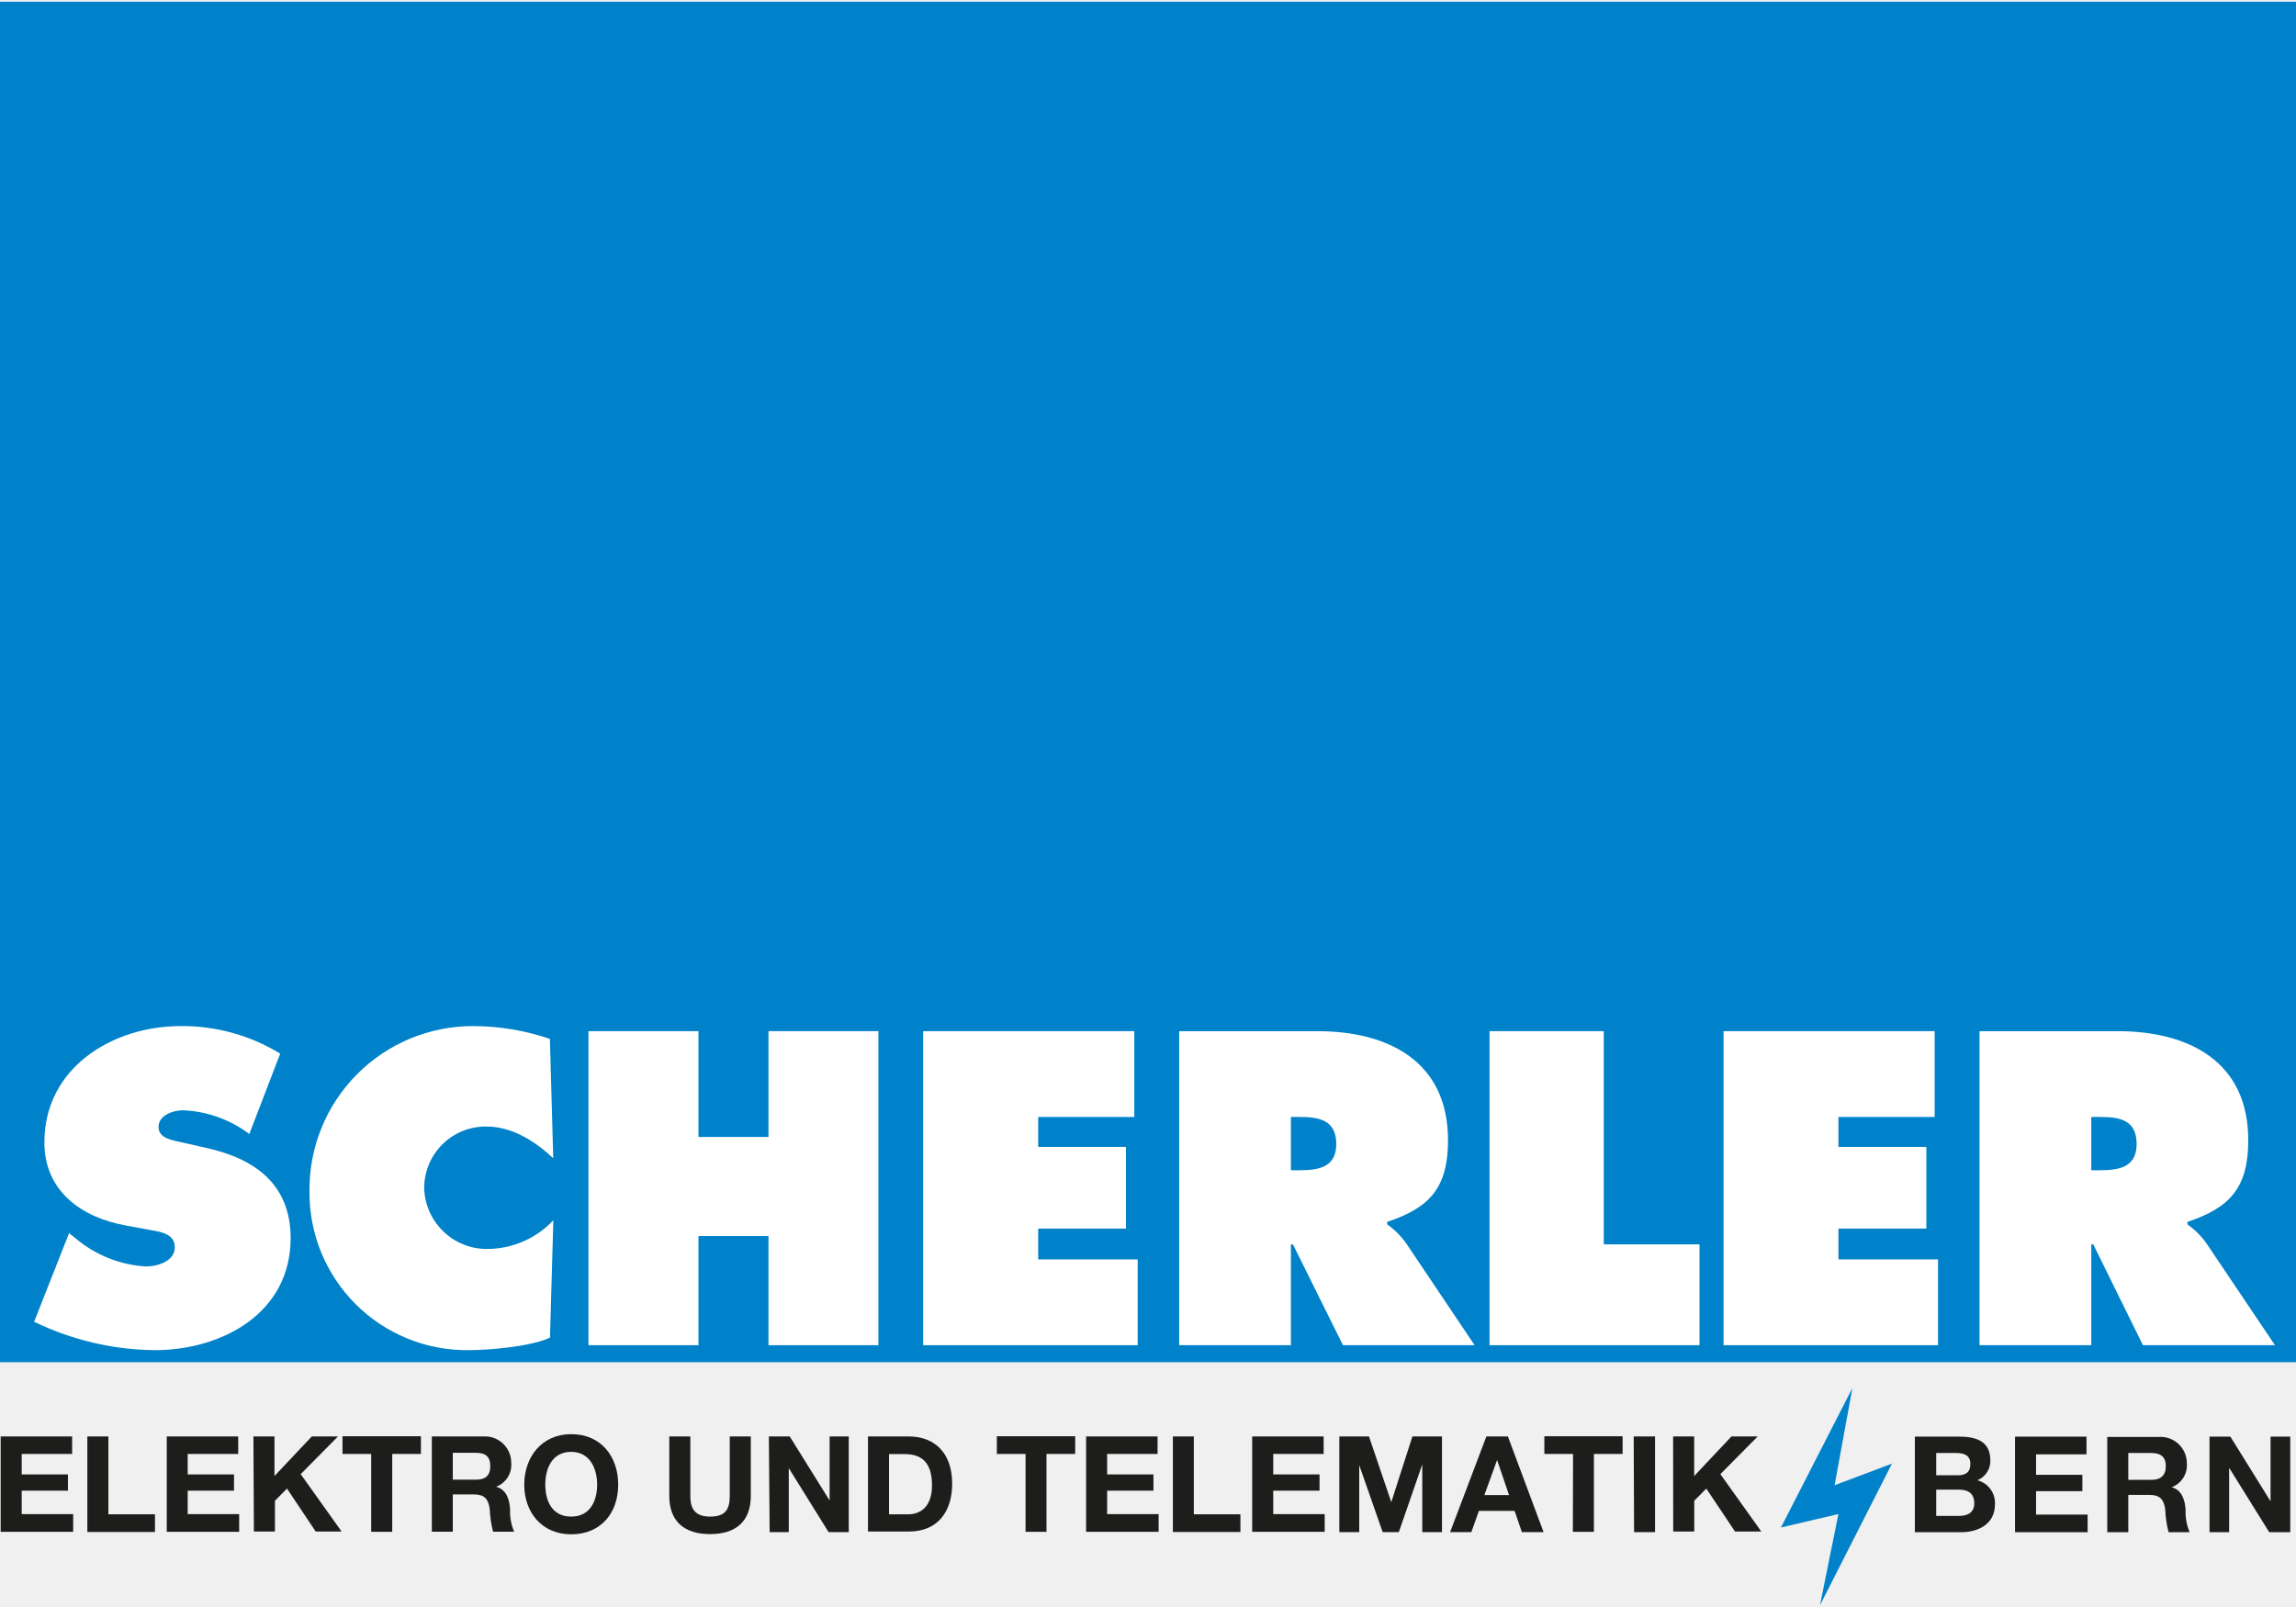
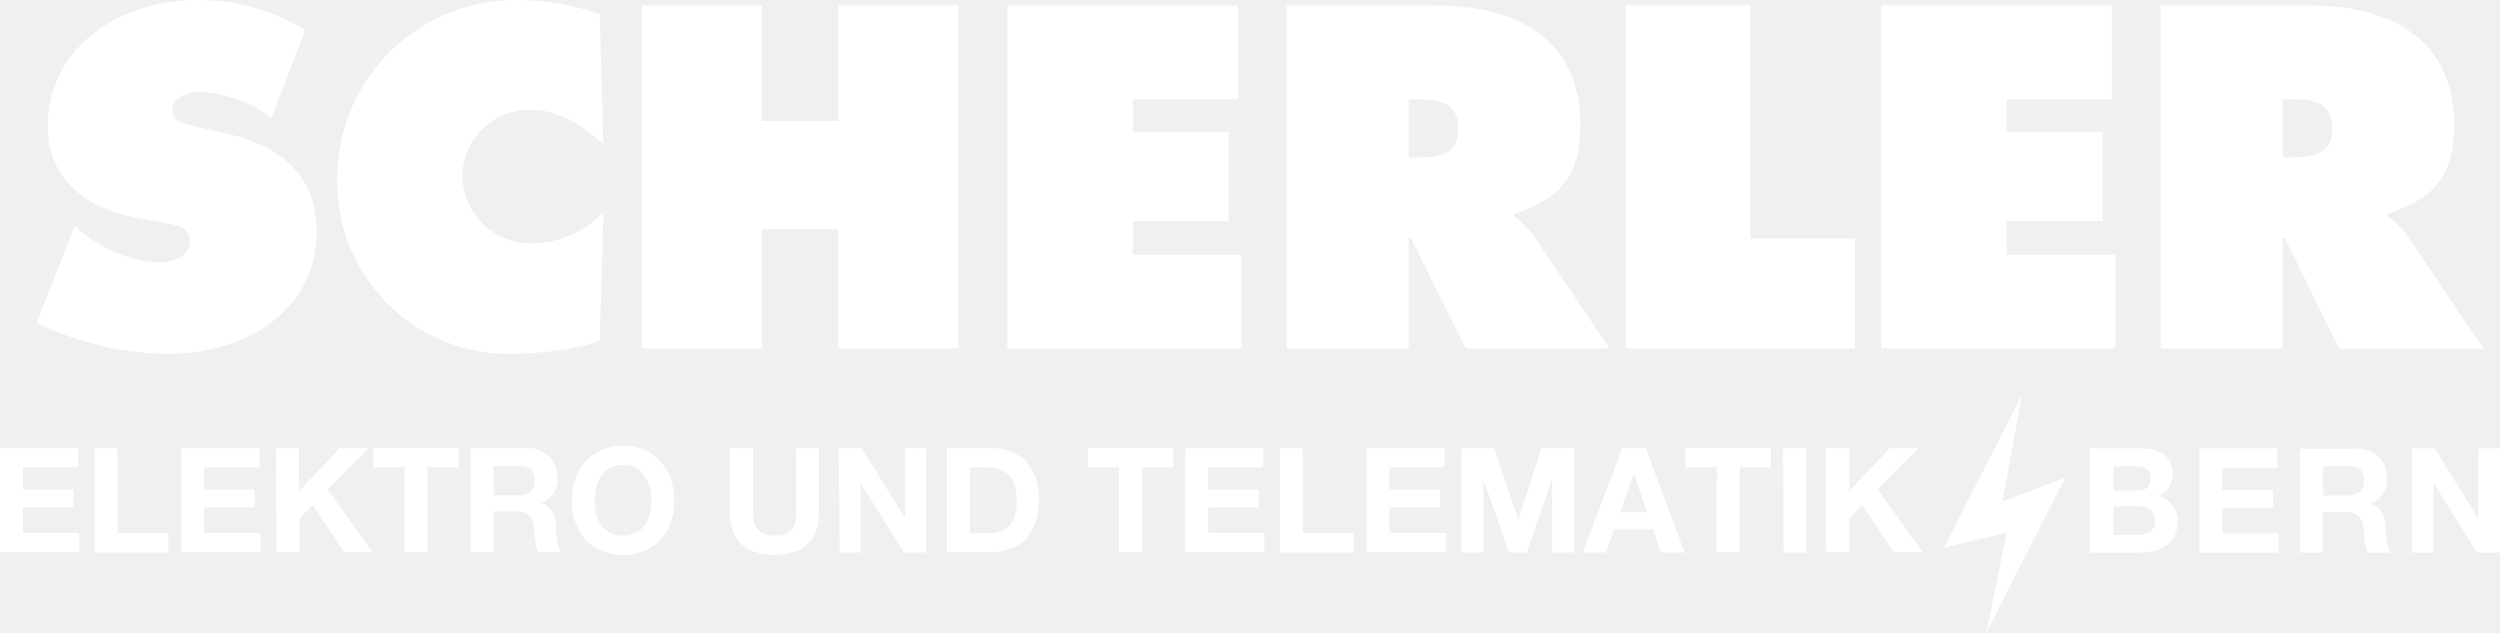
- <svg xmlns="http://www.w3.org/2000/svg" id="Ebene_1" data-name="Ebene 1" viewBox="0 0 240 168">
-   <defs>
-     <style>.cls-1{fill:#0082ca;}.cls-2{fill:#fff;}.cls-3{fill:#1d1d1b;}</style>
-   </defs>
-   <polygon class="cls-1" points="0 0.18 240 0.18 240 142.41 0 142.41 0 0.18 0 0.18" />
-   <path class="cls-2" d="M3.51,138.15a29.6,29.6,0,0,0,12.63,3c7.09,0,14.24-3.88,14.24-11.71,0-5.57-3.66-8.27-8.71-9.41l-2.7-.61c-.92-.22-2.4-.39-2.4-1.61s1.53-1.74,2.57-1.74a12.39,12.39,0,0,1,6.92,2.48l3.23-8.4a19.56,19.56,0,0,0-10.41-2.88c-7.14,0-14.24,4.36-14.24,12.15,0,5.14,3.92,7.88,8.58,8.71l2.39.44c1.09.21,2.66.35,2.66,1.83s-1.87,2-3,2a12.54,12.54,0,0,1-7.44-3l-.61-.48-3.66,9.28Z" />
-   <path class="cls-2" d="M57.51,108.62a25,25,0,0,0-8-1.35,17.08,17.08,0,0,0-17.16,17.25A16.45,16.45,0,0,0,49,141.15c2.13,0,6.57-.39,8.49-1.31l.35-12.27a9.51,9.51,0,0,1-6.84,3,6.55,6.55,0,0,1-6.66-6.4,6.43,6.43,0,0,1,6.49-6.4c2.7,0,5.09,1.53,7,3.31l-.35-12.5Z" />
-   <polygon class="cls-2" points="61.51 140.63 73.01 140.63 73.01 129.22 80.33 129.22 80.33 140.63 91.82 140.63 91.82 107.8 80.33 107.8 80.33 118.86 73.01 118.86 73.01 107.8 61.51 107.8 61.51 140.63 61.51 140.63" />
-   <polygon class="cls-2" points="96.5 140.63 118.92 140.63 118.92 131.66 108.52 131.66 108.52 128.44 117.7 128.44 117.7 119.9 108.52 119.9 108.52 116.77 118.57 116.77 118.57 107.8 96.5 107.8 96.5 140.63 96.5 140.63" />
-   <path class="cls-2" d="M123.26,140.63h11.68V130.09h.21l5.23,10.54h13.76L147,130a8.28,8.28,0,0,0-2-2v-.26c4.45-1.48,6.36-3.57,6.36-8.54,0-8.27-6.27-11.4-13.67-11.4H123.26v32.83Zm11.68-23.86h.91c2,0,3.83.3,3.83,2.83s-2,2.74-3.92,2.74h-.82v-5.57Z" />
-   <polygon class="cls-2" points="155.7 140.63 177.65 140.63 177.65 130.09 167.64 130.09 167.64 107.8 155.7 107.8 155.7 140.63 155.7 140.63" />
-   <polygon class="cls-2" points="180.16 140.63 202.58 140.63 202.58 131.66 192.17 131.66 192.17 128.44 201.36 128.44 201.36 119.9 192.17 119.9 192.17 116.77 202.23 116.77 202.23 107.8 180.16 107.8 180.16 140.63 180.16 140.63" />
-   <path class="cls-2" d="M206.92,140.63H218.6V130.09h.21L224,140.63H237.8L230.65,130a8.28,8.28,0,0,0-2-2v-.26c4.44-1.48,6.36-3.57,6.36-8.54,0-8.27-6.27-11.4-13.67-11.4H206.92v32.83Zm11.68-23.86h.91c2.05,0,3.83.3,3.83,2.83s-2,2.74-3.92,2.74h-.82v-5.57Z" />
-   <path class="cls-3" d="M202.39,155.73h2.4c.94,0,1.58.41,1.58,1.43s-.76,1.32-1.62,1.32h-2.36v-2.75Zm-2.19,4.45H205c1.81,0,3.53-.87,3.53-2.89a2.45,2.45,0,0,0-1.84-2.54,2.17,2.17,0,0,0,1.36-2.08c0-1.86-1.29-2.48-3.19-2.48h-4.7v10Zm2.19-8.28h2.06c.79,0,1.51.19,1.51,1.14s-.57,1.19-1.34,1.19h-2.23V151.9Z" />
-   <polygon class="cls-3" points="210.63 160.18 218.22 160.18 218.22 158.34 212.83 158.34 212.83 155.89 217.67 155.89 217.67 154.18 212.83 154.18 212.83 152.04 218.1 152.04 218.1 150.19 210.63 150.19 210.63 160.18 210.63 160.18" />
-   <path class="cls-3" d="M220.27,160.18h2.2v-3.9h2.2c1.1,0,1.51.46,1.66,1.51a11.25,11.25,0,0,0,.35,2.39h2.2a5.43,5.43,0,0,1-.42-2.36c-.07-1-.38-2.06-1.46-2.34v0a2.45,2.45,0,0,0,1.59-2.5,2.75,2.75,0,0,0-2.93-2.76h-5.39v10Zm2.2-8.28h2.41c1,0,1.51.42,1.51,1.38s-.53,1.43-1.51,1.43h-2.41V151.9Z" />
-   <polygon class="cls-3" points="230.96 160.18 233.01 160.18 233.01 153.49 233.04 153.49 237.2 160.18 239.4 160.18 239.4 150.19 237.34 150.19 237.34 156.9 237.31 156.9 233.14 150.19 230.96 150.19 230.96 160.18 230.96 160.18" />
-   <polygon class="cls-1" points="193.63 145.11 186.16 159.69 192.17 158.28 190.24 167.82 197.77 153.01 191.77 155.27 193.63 145.11 193.63 145.11" />
-   <path class="cls-3" d="M.07,150.17H7.54V152H2.27v2.14H7.1v1.7H2.27v2.45H7.65v1.85H.07Z" />
-   <path class="cls-3" d="M9.13,150.17h2.2v8.14H16.2v1.85H9.13Z" />
-   <path class="cls-3" d="M17.43,150.17H24.9V152H19.62v2.14h4.84v1.7H19.62v2.45H25v1.85H17.43Z" />
-   <path class="cls-3" d="M26.49,150.17h2.2v4.14l3.9-4.14h2.74l-3.9,3.94,4.28,6H33l-3-4.49-1.26,1.27v3.22h-2.2Z" />
-   <path class="cls-3" d="M38.8,152h-3v-1.85H44V152H41v8.14H38.8Z" />
-   <path class="cls-3" d="M45.14,150.17h5.38a2.75,2.75,0,0,1,2.92,2.76,2.45,2.45,0,0,1-1.58,2.5v0c1.08.28,1.39,1.33,1.46,2.33a5.48,5.48,0,0,0,.42,2.37h-2.2a11.35,11.35,0,0,1-.35-2.39c-.15-1.05-.56-1.51-1.66-1.51h-2.2v3.9H45.14Zm2.19,4.52h2.41c1,0,1.51-.42,1.51-1.43s-.53-1.38-1.51-1.38H47.33Z" />
-   <path class="cls-3" d="M59.71,149.93c3.09,0,4.91,2.31,4.91,5.28s-1.82,5.19-4.91,5.19-4.91-2.31-4.91-5.19S56.62,149.93,59.71,149.93Zm0,8.62c2,0,2.71-1.68,2.71-3.34s-.74-3.43-2.71-3.43S57,153.46,57,155.21,57.74,158.55,59.71,158.55Z" />
-   <path class="cls-3" d="M78.48,156.38c0,2.7-1.59,4-4.26,4s-4.26-1.31-4.26-4v-6.21h2.2v6.21c0,1.09.28,2.17,2.06,2.17,1.56,0,2.06-.69,2.06-2.17v-6.21h2.2Z" />
-   <path class="cls-3" d="M80.37,150.17h2.18l4.17,6.7h0v-6.7h2v10H86.61l-4.16-6.69h0v6.69h-2Z" />
-   <path class="cls-3" d="M90.73,150.17H95c2.59,0,4.53,1.62,4.53,4.94,0,2.89-1.48,5-4.53,5H90.73Zm2.2,8.14h2c1.27,0,2.49-.78,2.49-3,0-2-.7-3.3-2.88-3.3H92.93Z" />
-   <path class="cls-3" d="M107.2,152h-3v-1.85h8.19V152h-3v8.14H107.2Z" />
-   <path class="cls-3" d="M113.53,150.17H121V152h-5.27v2.14h4.84v1.7h-4.84v2.45h5.38v1.85h-7.58Z" />
-   <path class="cls-3" d="M122.6,150.17h2.19v8.14h4.87v1.85H122.6Z" />
-   <path class="cls-3" d="M130.89,150.17h7.47V152h-5.27v2.14h4.84v1.7h-4.84v2.45h5.38v1.85h-7.58Z" />
-   <path class="cls-3" d="M140,150.17h3.1l2.33,6.87h0l2.21-6.87h3.09v10h-2.06v-7.08h0l-2.45,7.08h-1.69l-2.45-7h0v7H140Z" />
-   <path class="cls-3" d="M155.37,150.17h2.25l3.73,10h-2.27l-.76-2.22h-3.73l-.79,2.22h-2.22Zm-.21,6.13h2.58l-1.25-3.67h0Z" />
-   <path class="cls-3" d="M164.43,152h-3v-1.85h8.18V152h-3v8.14h-2.2Z" />
-   <path class="cls-3" d="M170.77,150.17H173v10h-2.19Z" />
-   <path class="cls-3" d="M174.89,150.17h2.2v4.14l3.9-4.14h2.74l-3.9,3.94,4.28,6h-2.75l-3-4.49-1.26,1.27v3.22h-2.2Z" />
+ <svg xmlns="http://www.w3.org/2000/svg" version="1.1" id="Ebene_1" x="0px" y="0px" viewBox="0 0 239.33 60.551" style="enable-background:new 0 0 239.33 60.551;" xml:space="preserve">
+   <style type="text/css">
+ 	.st0{fill:#FFFFFF;}
+ </style>
+   <path class="st0" d="M3.44,30.881c3.936,1.922,8.25,2.947,12.63,3c7.09,0,14.24-3.88,14.24-11.71c0-5.57-3.66-8.27-8.71-9.41  l-2.7-0.61c-0.92-0.22-2.4-0.39-2.4-1.61s1.53-1.74,2.57-1.74c2.504,0.108,4.917,0.972,6.92,2.48l3.23-8.4  c-3.131-1.918-6.739-2.916-10.41-2.88c-7.14,0-14.24,4.36-14.24,12.15c0,5.14,3.92,7.88,8.58,8.71l2.39,0.44  c1.09,0.21,2.66,0.35,2.66,1.83s-1.87,2-3,2c-2.742-0.158-5.355-1.212-7.44-3l-0.61-0.48l-3.66,9.28L3.44,30.881z" />
+   <path class="st0" d="M57.44,1.351c-2.575-0.883-5.278-1.339-8-1.35c-9.433-0.045-17.116,7.566-17.161,16.999  c-0,0.084-0,0.167,0.001,0.251c-0.1,9.085,7.183,16.53,16.268,16.63  c0.127,0.001,0.255,0.001,0.382-0c2.13,0,6.57-0.39,8.49-1.31l0.35-12.27c-1.776,1.891-4.246,2.975-6.84,3  c-3.602,0.061-6.578-2.798-6.66-6.4c0.016-3.551,2.909-6.417,6.46-6.4c0.01,0,0.02,0,0.03,0  c2.7,0,5.09,1.53,7,3.31l-0.35-12.5L57.44,1.351z" />
+   <polygon class="st0" points="61.44,33.361 72.94,33.361 72.94,21.951 80.26,21.951 80.26,33.361 91.75,33.361 91.75,0.531   80.26,0.531 80.26,11.591 72.94,11.591 72.94,0.531 61.44,0.531 61.44,33.361 " />
+   <polygon class="st0" points="96.43,33.361 118.85,33.361 118.85,24.391 108.45,24.391 108.45,21.171 117.63,21.171 117.63,12.631   108.45,12.631 108.45,9.501 118.5,9.501 118.5,0.531 96.43,0.531 96.43,33.361 " />
+   <path class="st0" d="M123.19,33.361h11.68v-10.54h0.21l5.23,10.54h13.76l-7.14-10.63c-0.547-0.776-1.224-1.453-2-2v-0.26  c4.45-1.48,6.36-3.57,6.36-8.54c0-8.27-6.27-11.4-13.67-11.4h-14.43V33.361z M134.87,9.501h0.91c2,0,3.83,0.3,3.83,2.83  s-2,2.74-3.92,2.74h-0.82V9.501z" />
+   <polygon class="st0" points="155.63,33.361 177.58,33.361 177.58,22.821 167.57,22.821 167.57,0.531 155.63,0.531 155.63,33.361 " />
+   <polygon class="st0" points="180.09,33.361 202.51,33.361 202.51,24.391 192.1,24.391 192.1,21.171 201.29,21.171 201.29,12.631   192.1,12.631 192.1,9.501 202.16,9.501 202.16,0.531 180.09,0.531 180.09,33.361 " />
+   <path class="st0" d="M206.85,33.361h11.68v-10.54h0.21l5.19,10.54h13.8l-7.15-10.63c-0.547-0.776-1.224-1.453-2-2v-0.26  c4.44-1.48,6.36-3.57,6.36-8.54c0-8.27-6.27-11.4-13.67-11.4h-14.42V33.361z M218.53,9.501h0.91c2.05,0,3.83,0.3,3.83,2.83  s-2,2.74-3.92,2.74h-0.82V9.501z" />
+   <path class="st0" d="M202.32,48.461h2.4c0.94,0,1.58,0.41,1.58,1.43s-0.76,1.32-1.62,1.32h-2.36V48.461z M200.13,52.911h4.8  c1.81,0,3.53-0.87,3.53-2.89c0.08-1.18-0.694-2.248-1.84-2.54c0.845-0.339,1.388-1.17,1.36-2.08c0-1.86-1.29-2.48-3.19-2.48  h-4.7v10L200.13,52.911z M202.32,44.631h2.06c0.79,0,1.51,0.19,1.51,1.14s-0.57,1.19-1.34,1.19h-2.23V44.631z" />
+   <polygon class="st0" points="210.56,52.911 218.15,52.911 218.15,51.071 212.76,51.071 212.76,48.621 217.6,48.621 217.6,46.911   212.76,46.911 212.76,44.771 218.03,44.771 218.03,42.921 210.56,42.921 210.56,52.911 " />
+   <path class="st0" d="M220.2,52.911h2.2v-3.9h2.2c1.1,0,1.51,0.46,1.66,1.51c0.031,0.807,0.148,1.608,0.35,2.39h2.2  c-0.314-0.746-0.458-1.552-0.42-2.36c-0.07-1-0.38-2.06-1.46-2.34l0,0c1.031-0.382,1.681-1.404,1.59-2.5  c0.009-1.519-1.215-2.757-2.734-2.766c-0.065-0-0.131,0.002-0.196,0.006h-5.39v10V52.911z M222.4,44.631h2.41  c1,0,1.51,0.42,1.51,1.38s-0.53,1.43-1.51,1.43h-2.41V44.631z" />
+   <polygon class="st0" points="230.89,52.911 232.94,52.911 232.94,46.221 232.97,46.221 237.13,52.911 239.33,52.911   239.33,42.921 237.27,42.921 237.27,49.631 237.24,49.631 233.07,42.921 230.89,42.921 230.89,52.911 " />
+   <polygon class="st0" points="193.56,37.841 186.09,52.421 192.1,51.011 190.17,60.551 197.7,45.741 191.7,48.001 193.56,37.841 " />
+   <path class="st0" d="M0,42.901h7.47v1.83H2.2v2.14h4.83v1.7H2.2v2.45h5.38v1.85H0V42.901z" />
+   <path class="st0" d="M9.06,42.901h2.2v8.14h4.87v1.85H9.06V42.901z" />
+   <path class="st0" d="M17.36,42.901h7.47v1.83h-5.28v2.14h4.84v1.7h-4.84v2.45h5.38v1.85h-7.57V42.901z" />
+   <path class="st0" d="M26.42,42.901h2.2v4.14l3.9-4.14h2.74l-3.9,3.94l4.28,6h-2.71l-3-4.49l-1.26,1.27v3.22h-2.2L26.42,42.901z" />
+   <path class="st0" d="M38.73,44.731h-3v-1.85h8.2v1.85h-3v8.14h-2.2V44.731z" />
+   <path class="st0" d="M45.07,42.901h5.38c1.516-0.094,2.821,1.059,2.915,2.575c0.004,0.062,0.006,0.123,0.005,0.185  c0.092,1.093-0.553,2.114-1.58,2.5l0,0c1.08,0.28,1.39,1.33,1.46,2.33c-0.037,0.811,0.106,1.621,0.42,2.37h-2.2  c-0.201-0.782-0.319-1.583-0.35-2.39c-0.15-1.05-0.56-1.51-1.66-1.51h-2.2v3.9h-2.19V42.901z M47.26,47.421h2.41  c1,0,1.51-0.42,1.51-1.43s-0.53-1.38-1.51-1.38h-2.41L47.26,47.421z" />
+   <path class="st0" d="M59.64,42.661c3.09,0,4.91,2.31,4.91,5.28s-1.82,5.19-4.91,5.19s-4.91-2.31-4.91-5.19  S56.55,42.661,59.64,42.661z M59.64,51.281c2,0,2.71-1.68,2.71-3.34s-0.74-3.43-2.71-3.43s-2.71,1.68-2.71,3.43  S57.67,51.281,59.64,51.281L59.64,51.281z" />
+   <path class="st0" d="M78.41,49.111c0,2.7-1.59,4-4.26,4s-4.26-1.31-4.26-4v-6.21h2.2v6.21c0,1.09,0.28,2.17,2.06,2.17  c1.56,0,2.06-0.69,2.06-2.17v-6.21h2.2L78.41,49.111z" />
+   <path class="st0" d="M80.3,42.901h2.18l4.17,6.7l0,0v-6.7h2v10h-2.11l-4.16-6.69l0,0v6.69h-2L80.3,42.901z" />
+   <path class="st0" d="M90.66,42.901h4.27c2.59,0,4.53,1.62,4.53,4.94c0,2.89-1.48,5-4.53,5h-4.27V42.901z M92.86,51.041h2  c1.27,0,2.49-0.78,2.49-3c0-2-0.7-3.3-2.88-3.3h-1.61V51.041z" />
+   <path class="st0" d="M107.13,44.731h-3v-1.85h8.19v1.85h-3v8.14h-2.19V44.731z" />
+   <path class="st0" d="M113.46,42.901h7.47v1.83h-5.27v2.14h4.84v1.7h-4.84v2.45h5.38v1.85h-7.58L113.46,42.901z" />
+   <path class="st0" d="M122.53,42.901h2.19v8.14h4.87v1.85h-7.06V42.901z" />
+   <path class="st0" d="M130.82,42.901h7.47v1.83h-5.27v2.14h4.84v1.7h-4.84v2.45h5.38v1.85h-7.58V42.901z" />
+   <path class="st0" d="M139.93,42.901h3.1l2.33,6.87l0,0l2.21-6.87h3.09v10h-2.06v-7.08l0,0l-2.45,7.08h-1.69l-2.45-7l0,0v7h-2.08  V42.901z" />
+   <path class="st0" d="M155.3,42.901h2.25l3.73,10h-2.27l-0.76-2.22h-3.73l-0.79,2.22h-2.22L155.3,42.901z M155.09,49.031h2.58  l-1.25-3.67l0,0L155.09,49.031z" />
+   <path class="st0" d="M164.36,44.731h-3v-1.85h8.18v1.85h-3v8.14h-2.2L164.36,44.731z" />
+   <path class="st0" d="M170.7,42.901h2.23v10h-2.19L170.7,42.901z" />
+   <path class="st0" d="M174.82,42.901h2.2v4.14l3.9-4.14h2.74l-3.9,3.94l4.28,6h-2.75l-3-4.49l-1.26,1.27v3.22h-2.2L174.82,42.901z" />
</svg>
